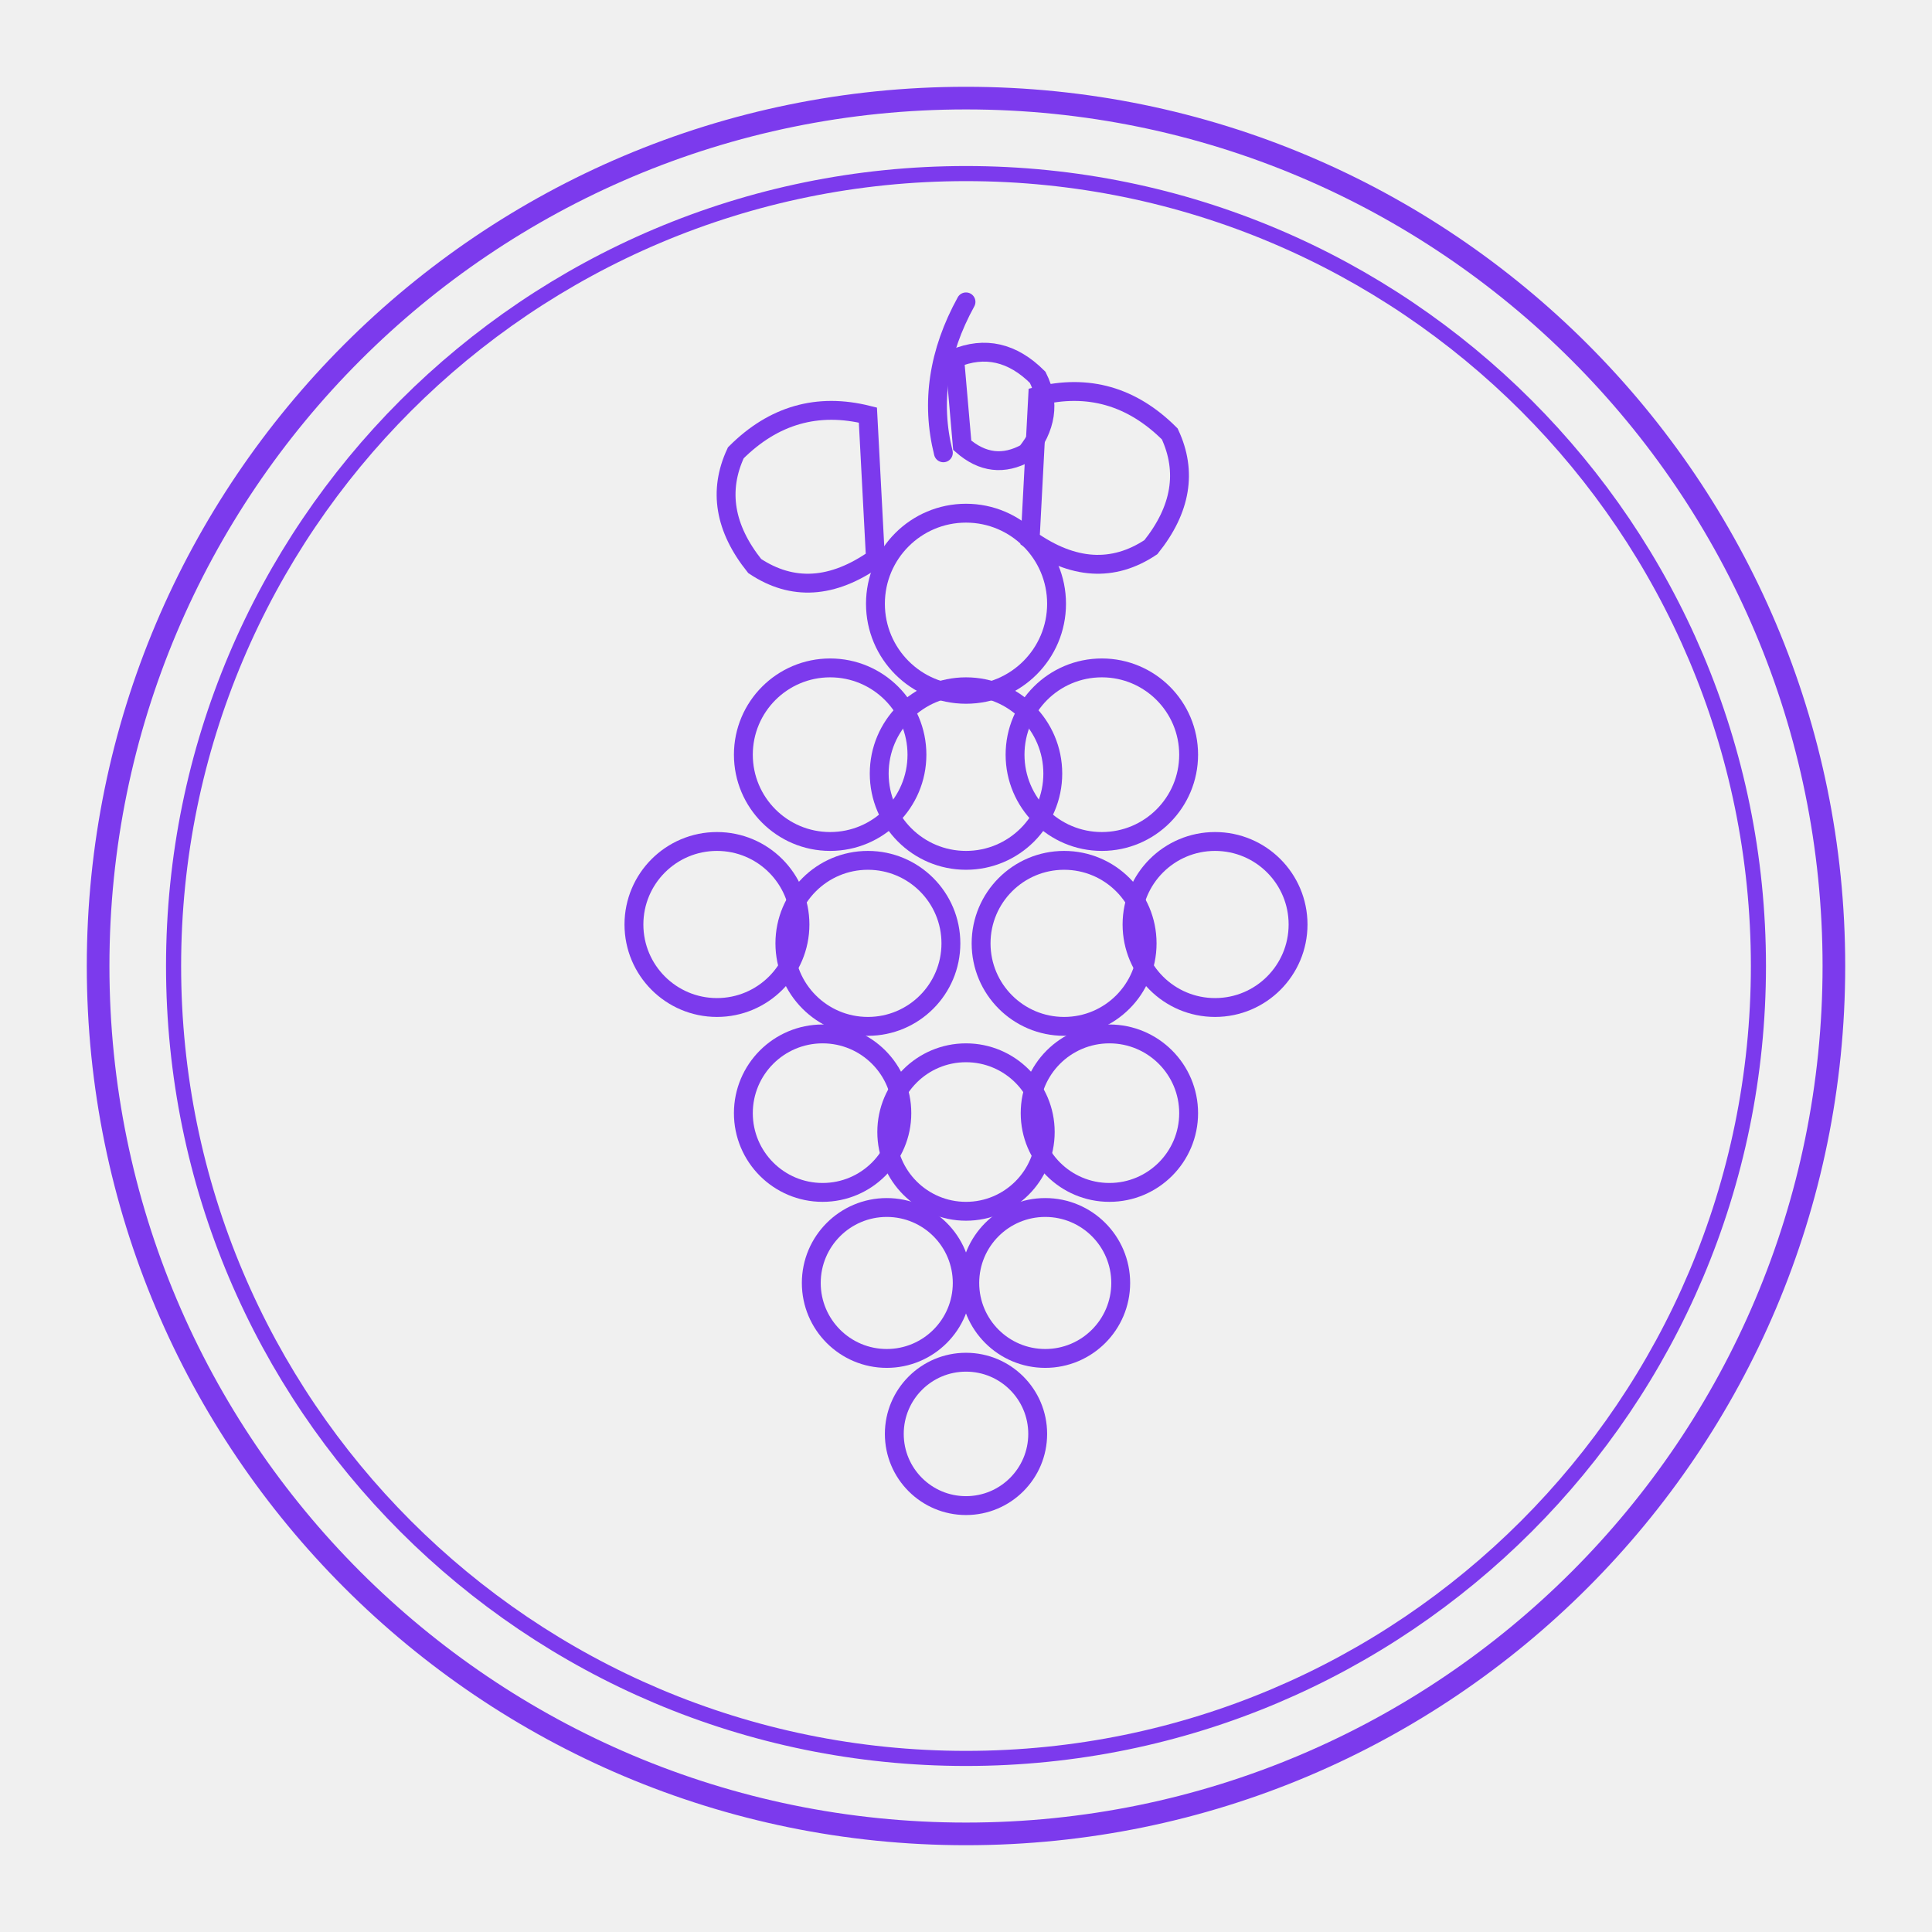
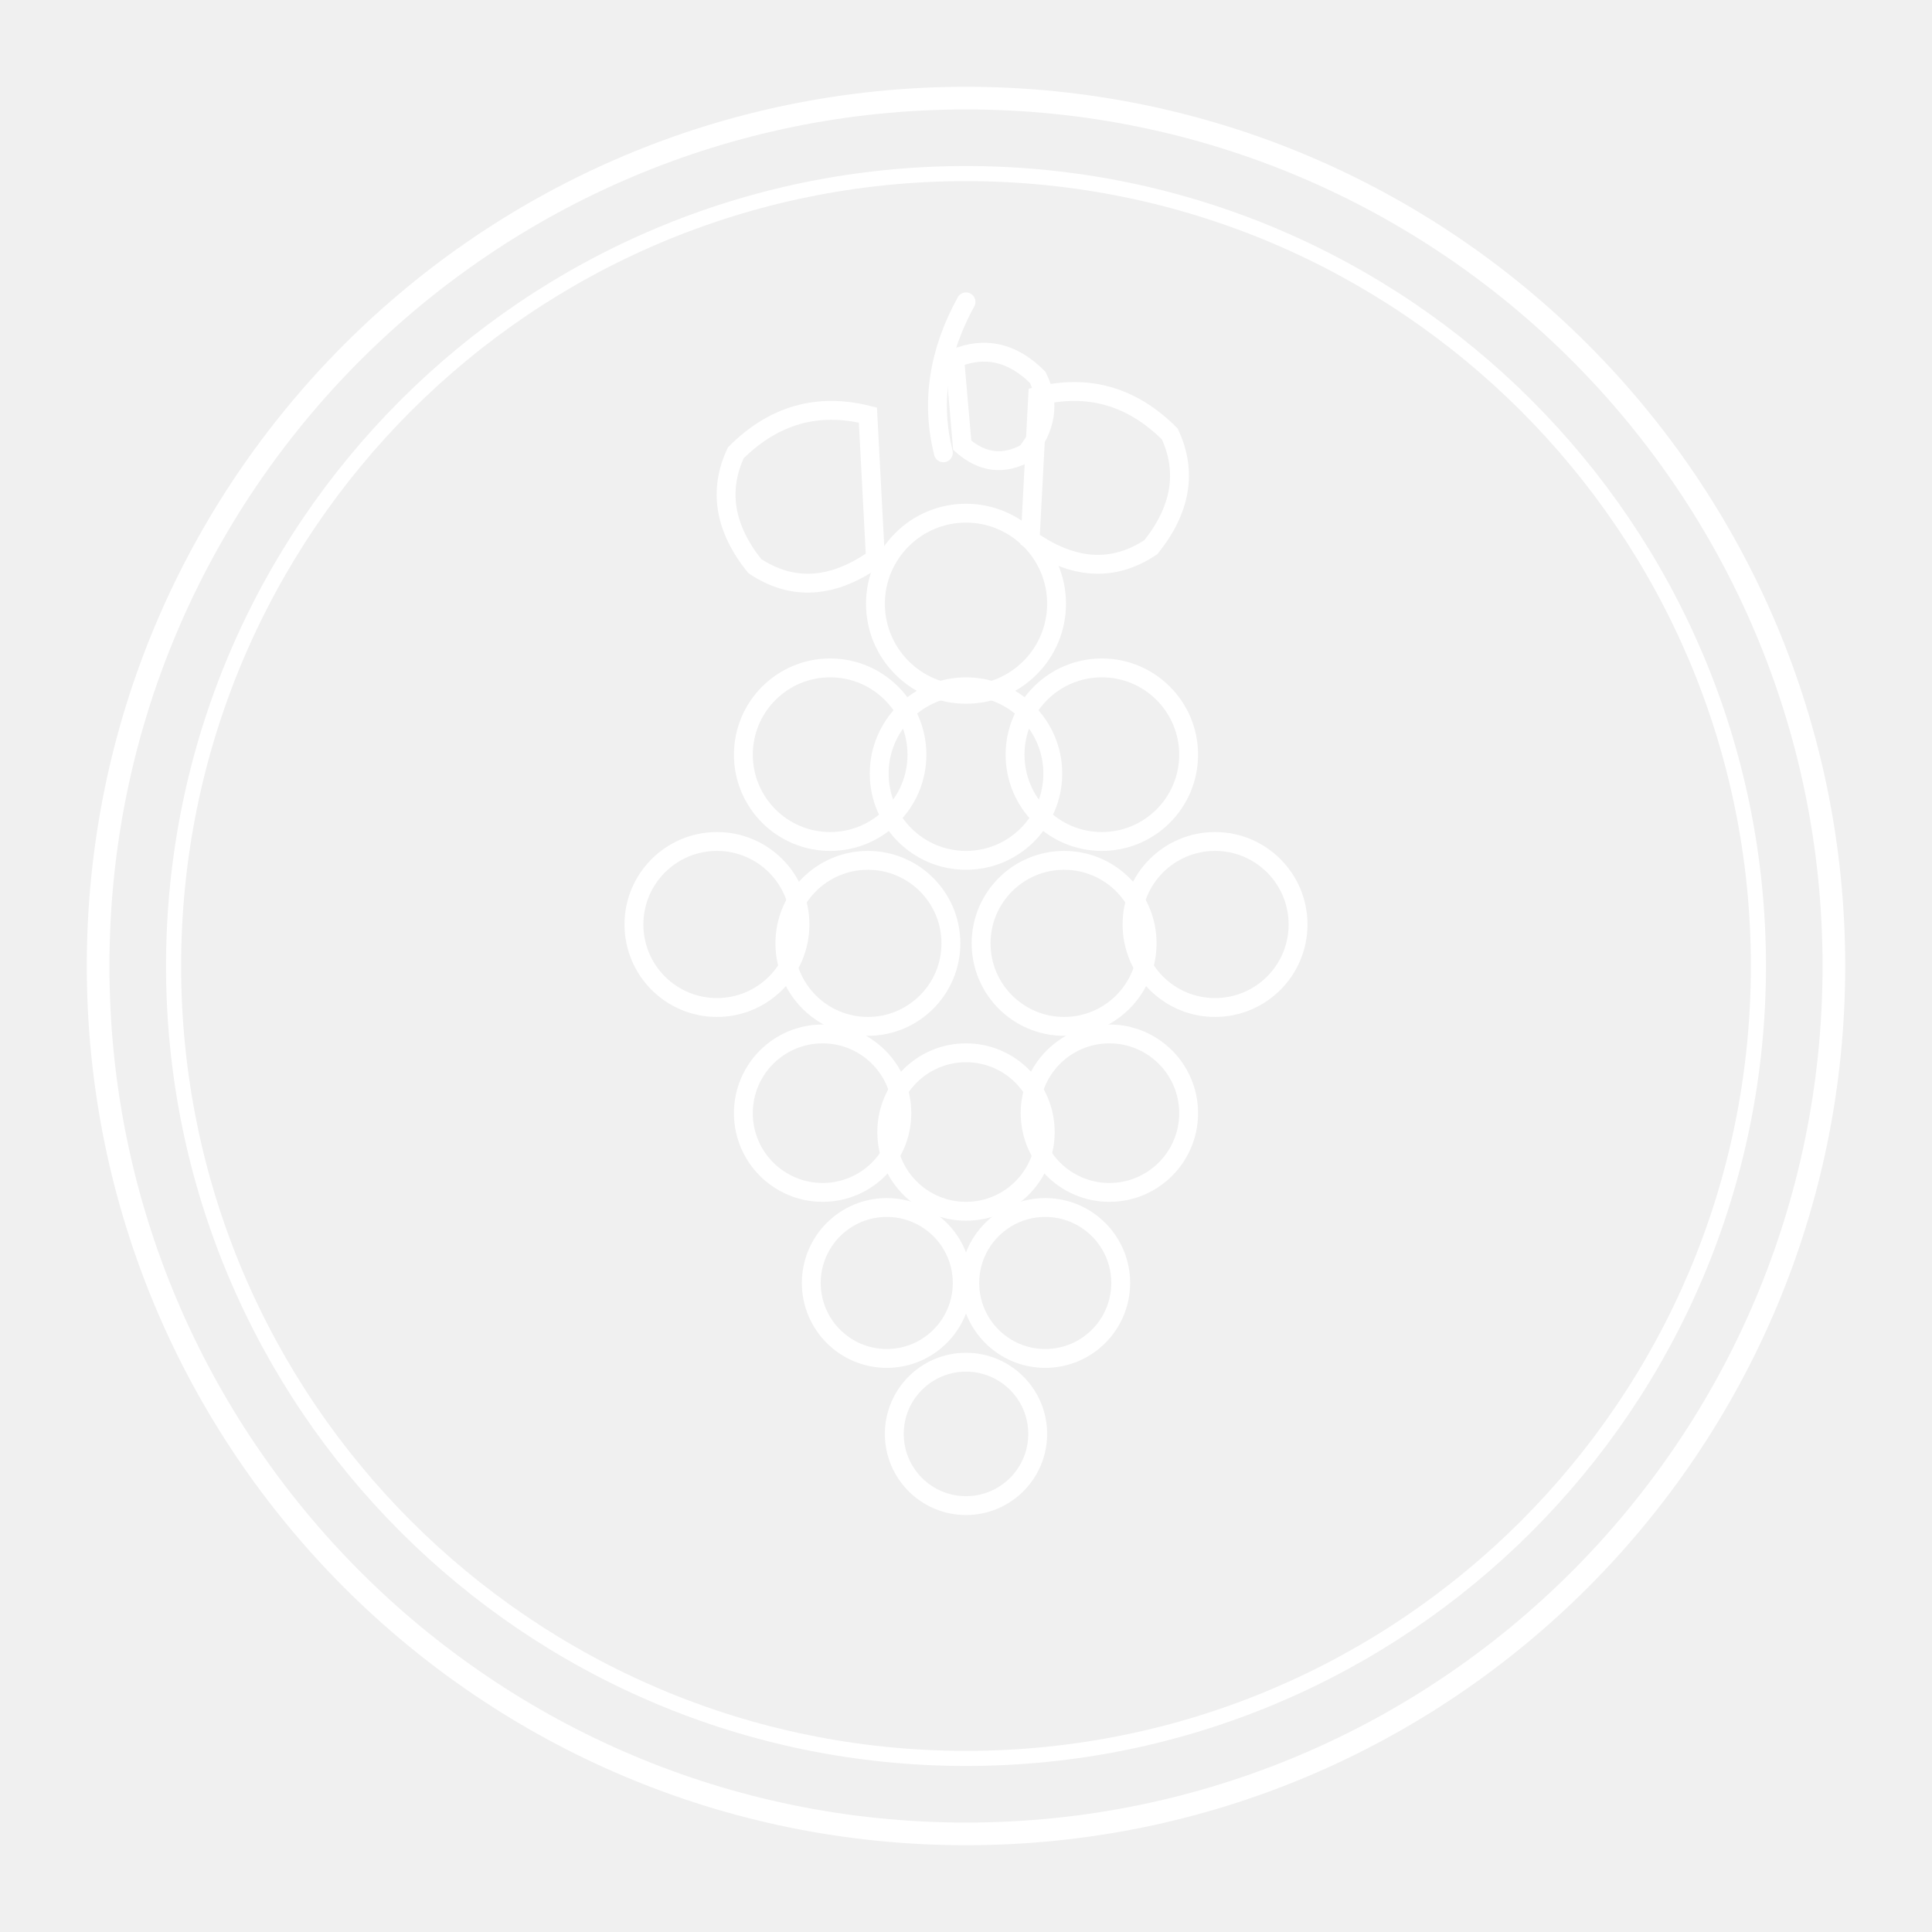
<svg xmlns="http://www.w3.org/2000/svg" width="48" height="48" viewBox="0 0 512 512" fill="none">
-   <circle cx="256" cy="256" r="230" stroke="#7C3AED" stroke-width="6" fill="none" />
-   <circle cx="256" cy="256" r="210" stroke="#7C3AED" stroke-width="4" fill="none" />
-   <g stroke="#7C3AED" stroke-width="5" fill="none">
+   <circle cx="256" cy="256" r="230" stroke="#FFFFFF" stroke-width="6" fill="none" />
+   <circle cx="256" cy="256" r="210" stroke="#FFFFFF" stroke-width="4" fill="none" />
+   <g stroke="#FFFFFF" stroke-width="5" fill="none">
    <path d="M 256 80 Q 245 100, 250 120" stroke-linecap="round" />
    <path d="M 230 110 Q 210 105, 195 120 Q 188 135, 200 150 Q 215 160, 232 148 Z" />
    <path d="M 275 105 Q 295 100, 310 115 Q 317 130, 305 145 Q 290 155, 273 143 Z" />
    <path d="M 253 95 Q 265 90, 275 100 Q 280 110, 272 120 Q 263 125, 255 118 Z" />
    <circle cx="256" cy="160" r="24" />
    <circle cx="220" cy="200" r="23" />
    <circle cx="256" cy="205" r="23" />
    <circle cx="292" cy="200" r="23" />
    <circle cx="190" cy="245" r="22" />
    <circle cx="230" cy="250" r="22" />
    <circle cx="282" cy="250" r="22" />
    <circle cx="322" cy="245" r="22" />
    <circle cx="218" cy="295" r="21" />
    <circle cx="256" cy="300" r="21" />
    <circle cx="294" cy="295" r="21" />
    <circle cx="235" cy="340" r="20" />
    <circle cx="277" cy="340" r="20" />
    <circle cx="256" cy="380" r="19" />
  </g>
</svg>
